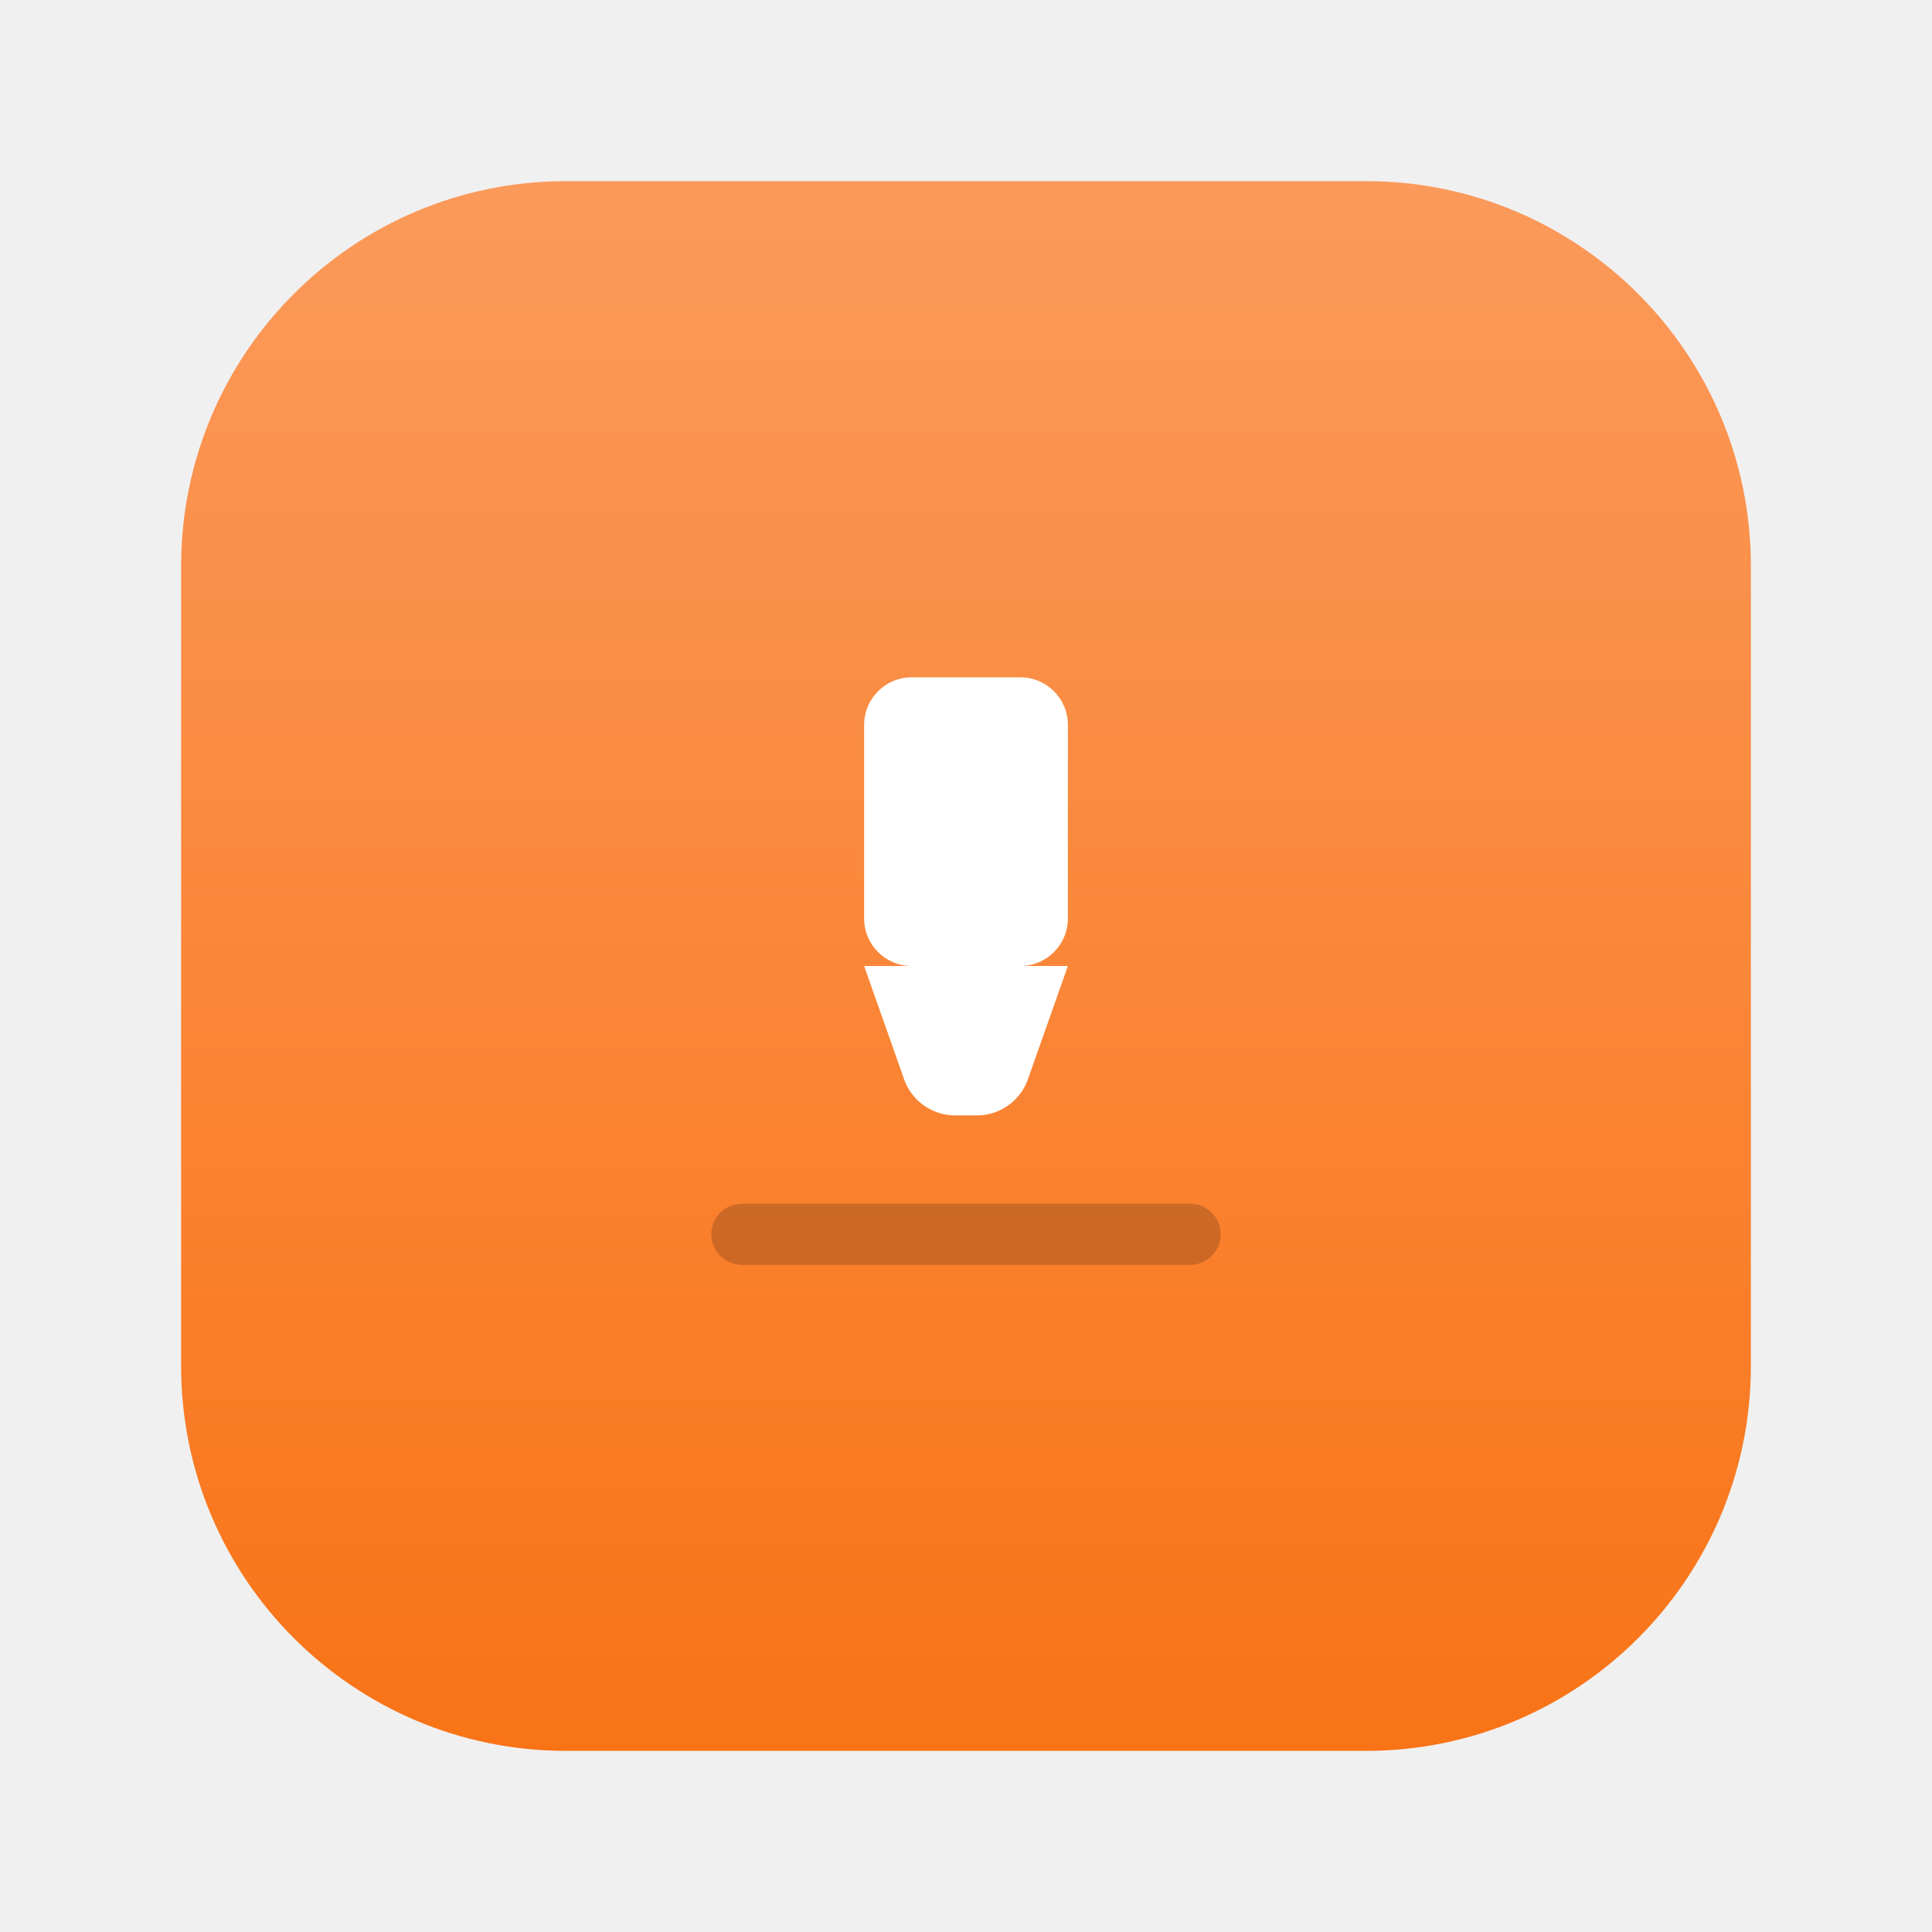
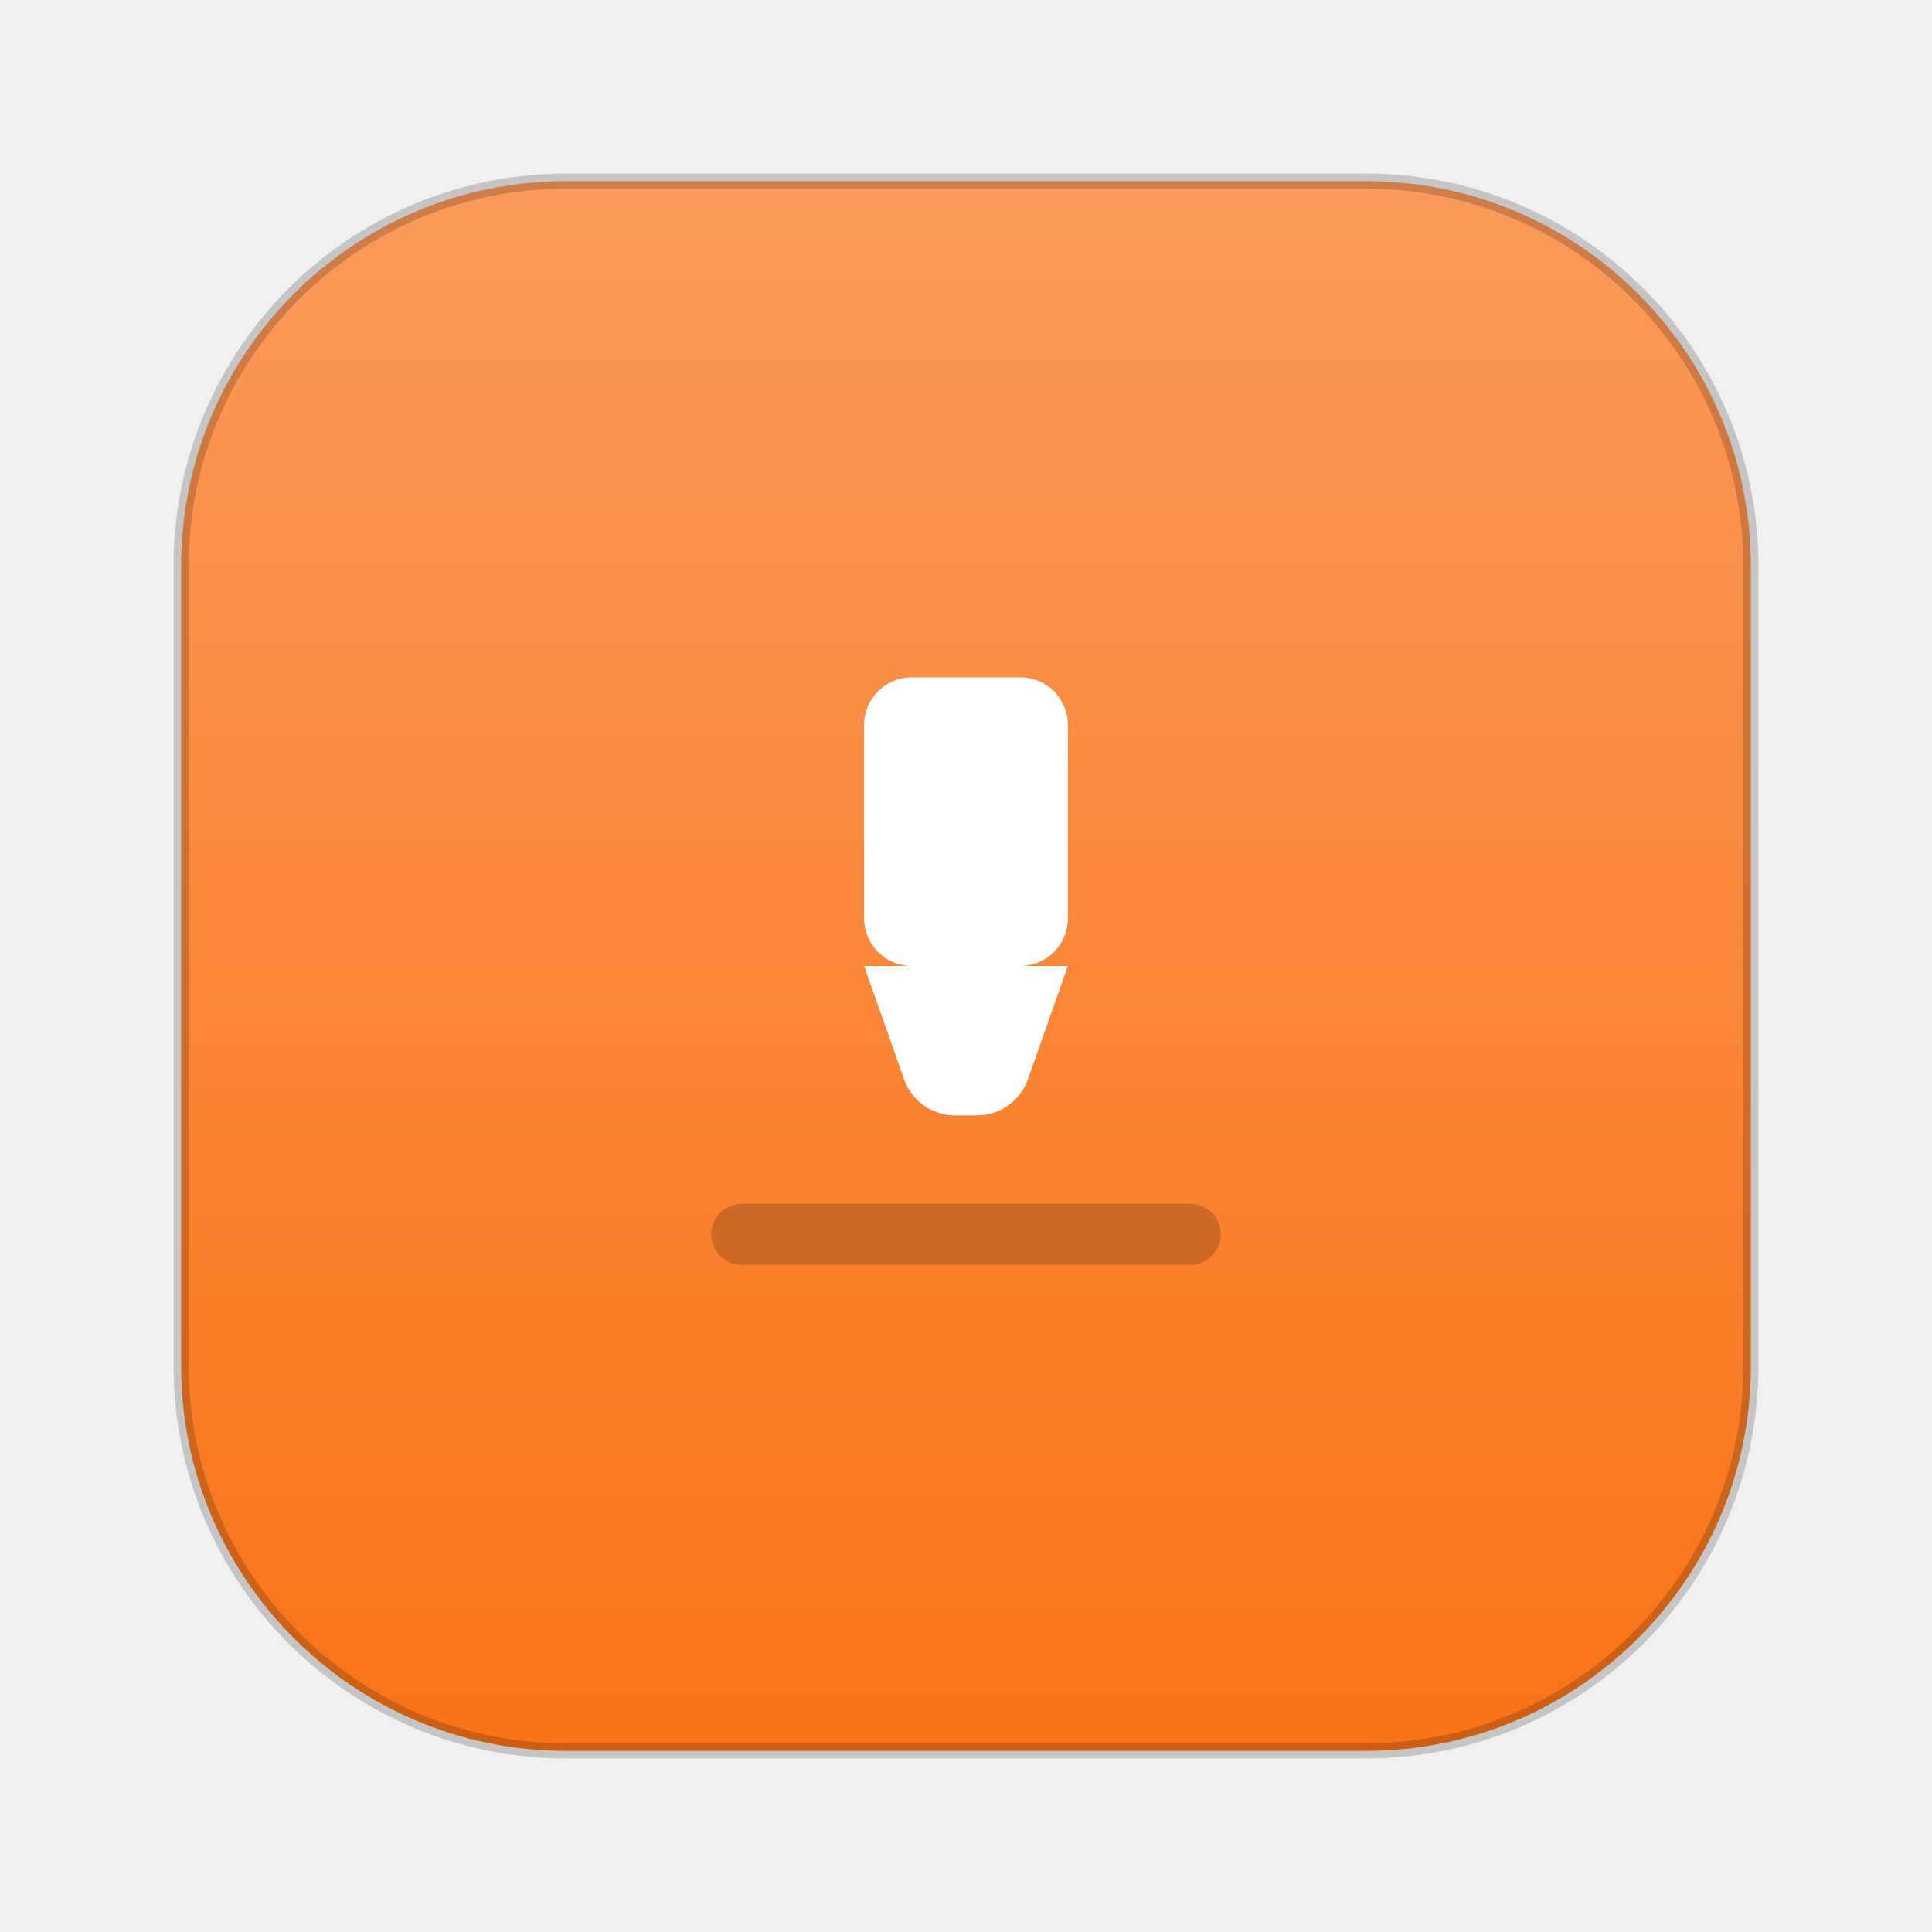
<svg xmlns="http://www.w3.org/2000/svg" width="512" height="512" viewBox="0 0 512 512">
  <defs>
    <linearGradient id="bg" x1="0" y1="0" x2="0" y2="1">
      <stop offset="0" stop-color="#FB9A5B" />
      <stop offset="1" stop-color="#F97316" />
    </linearGradient>
  </defs>
-   <rect x="48" y="48" width="416" height="416" rx="102" fill="url(#bg)" />
+   <rect x="48" y="48" width="416" height="416" rx="102" fill="url(#bg)" stroke="#000000" stroke-opacity="0.18" stroke-width="4" />
  <g transform="translate(148,148) scale(9)" fill="#ffffff">
    <rect x="9" y="3.5" width="6" height="8.5" rx="1.4" />
    <path d="M9 12h6l-1.2 3.4a1.6 1.6 0 0 1-1.5 1h-.6a1.6 1.6 0 0 1-1.5-1z" />
    <rect x="4.5" y="19" width="15" height="1.8" rx="0.9" fill="#000000" fill-opacity="0.18" />
  </g>
</svg>
